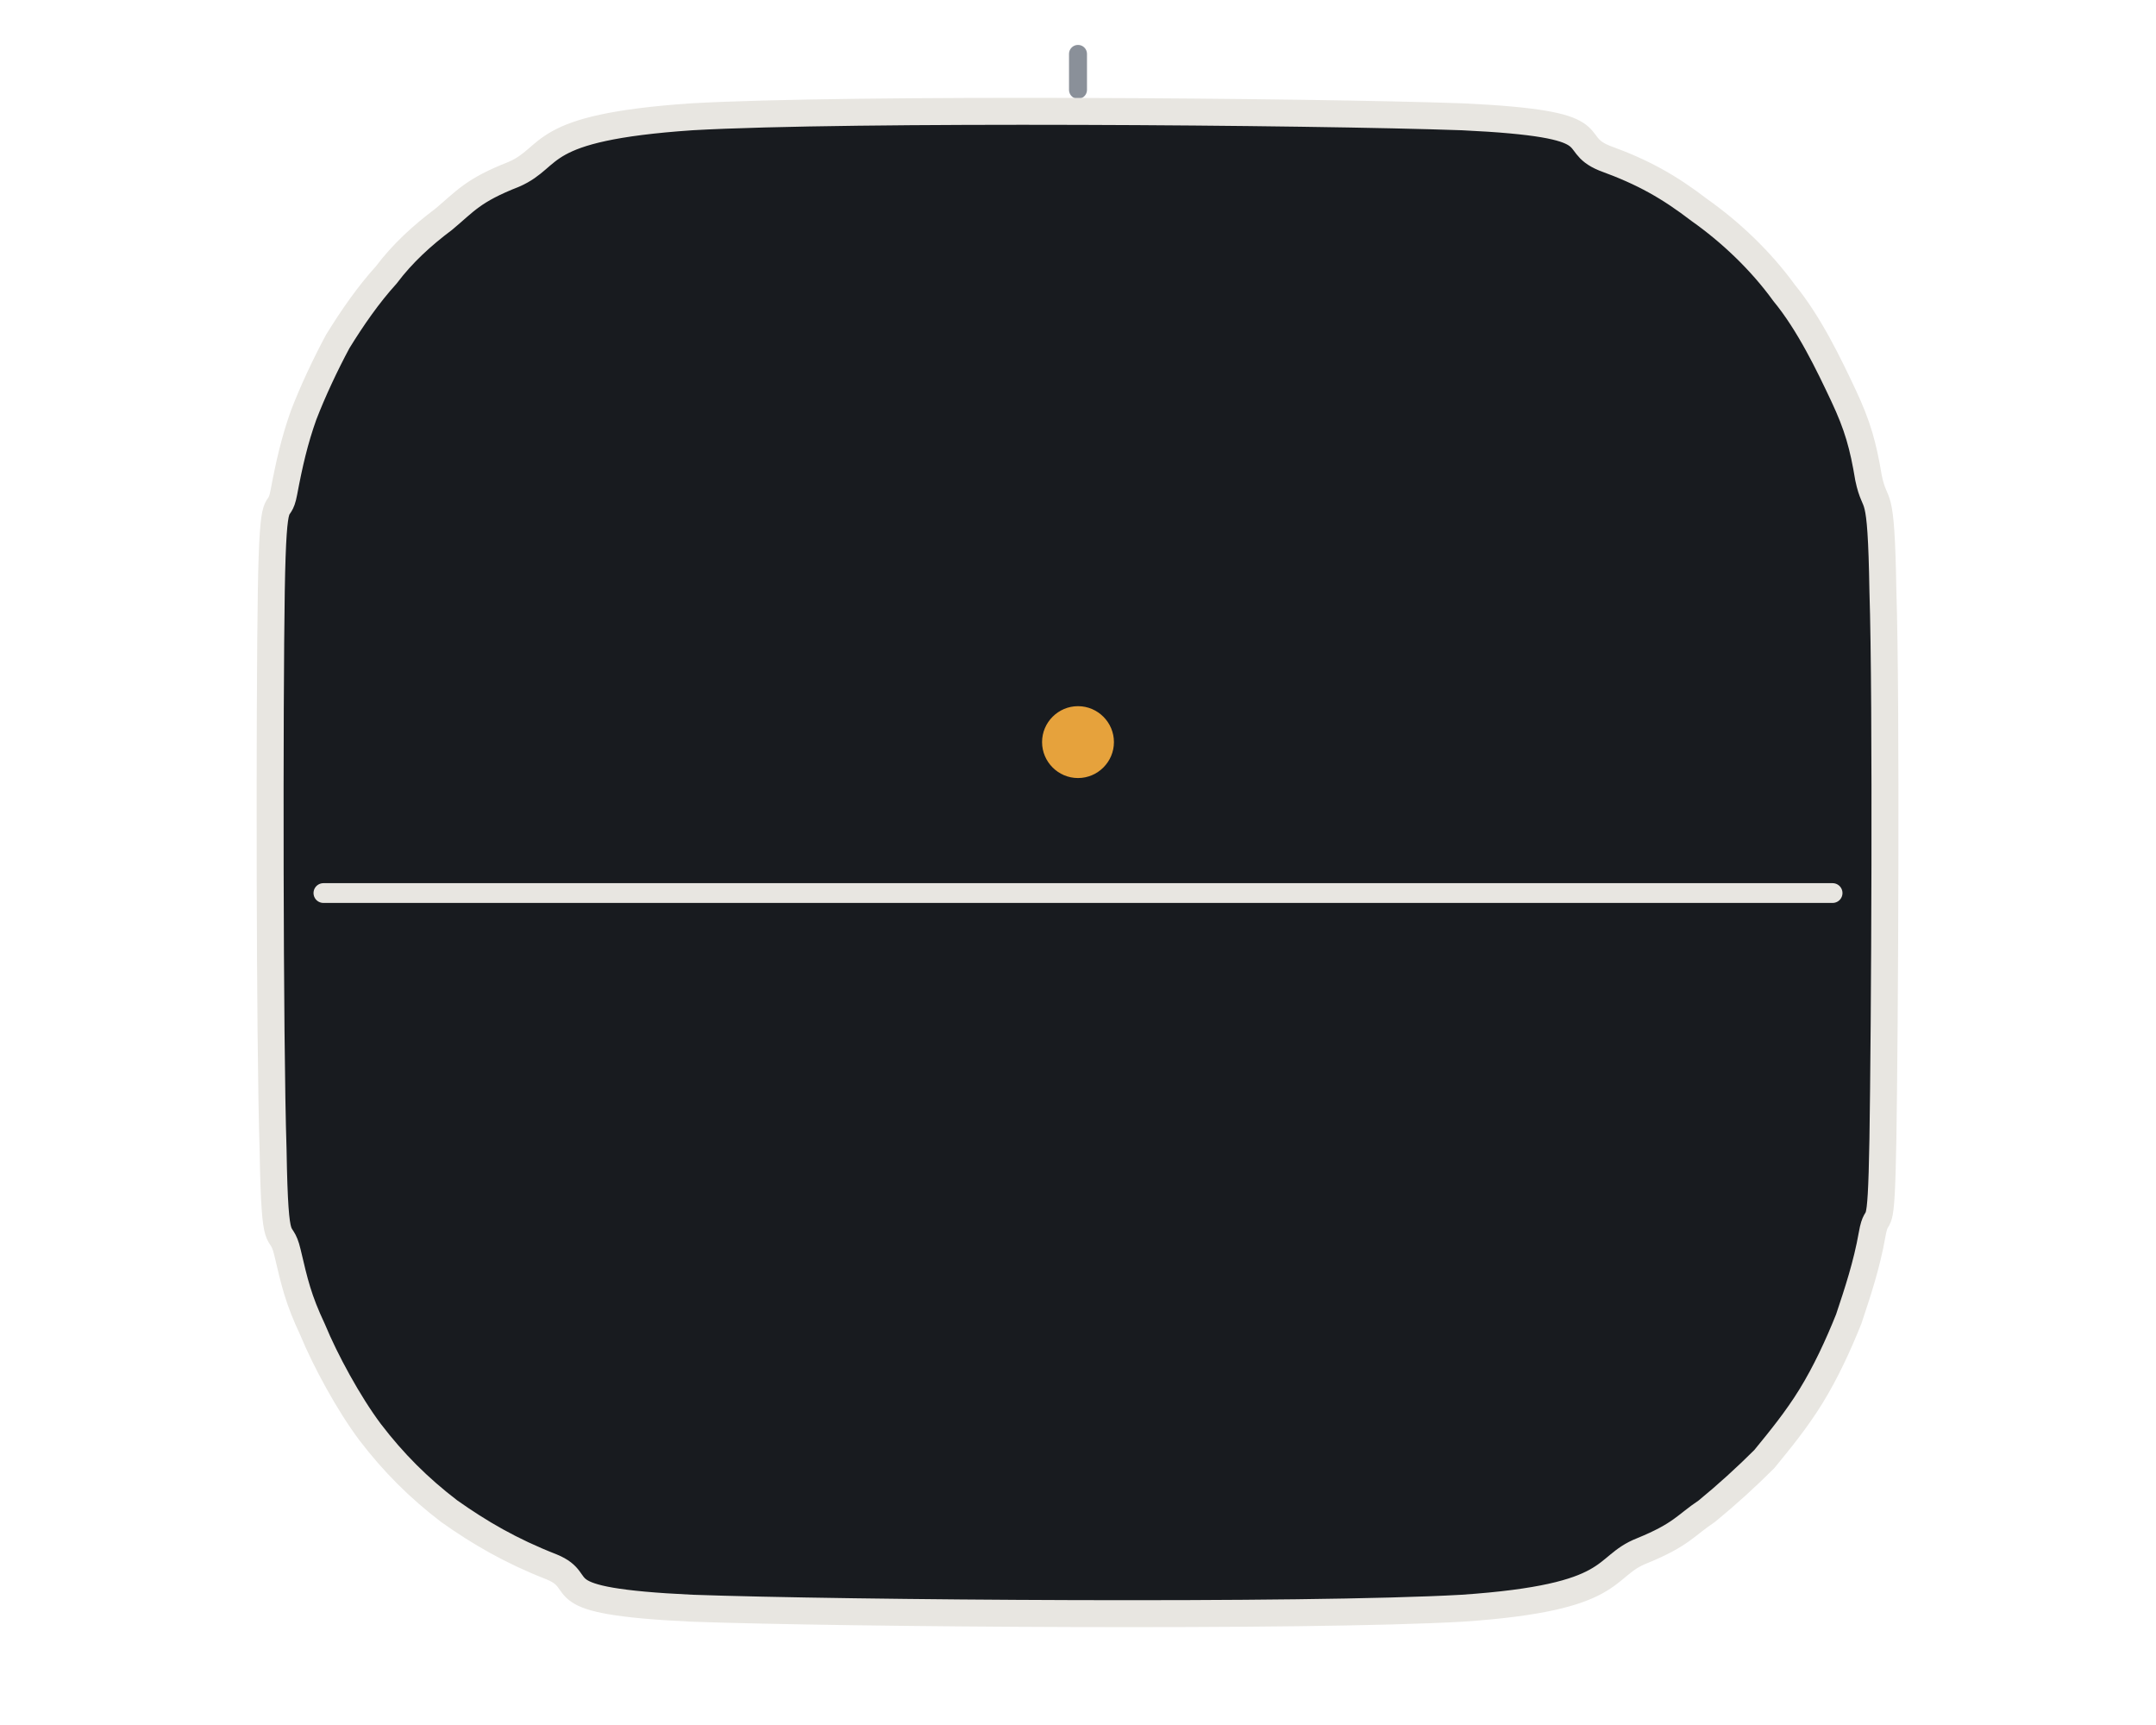
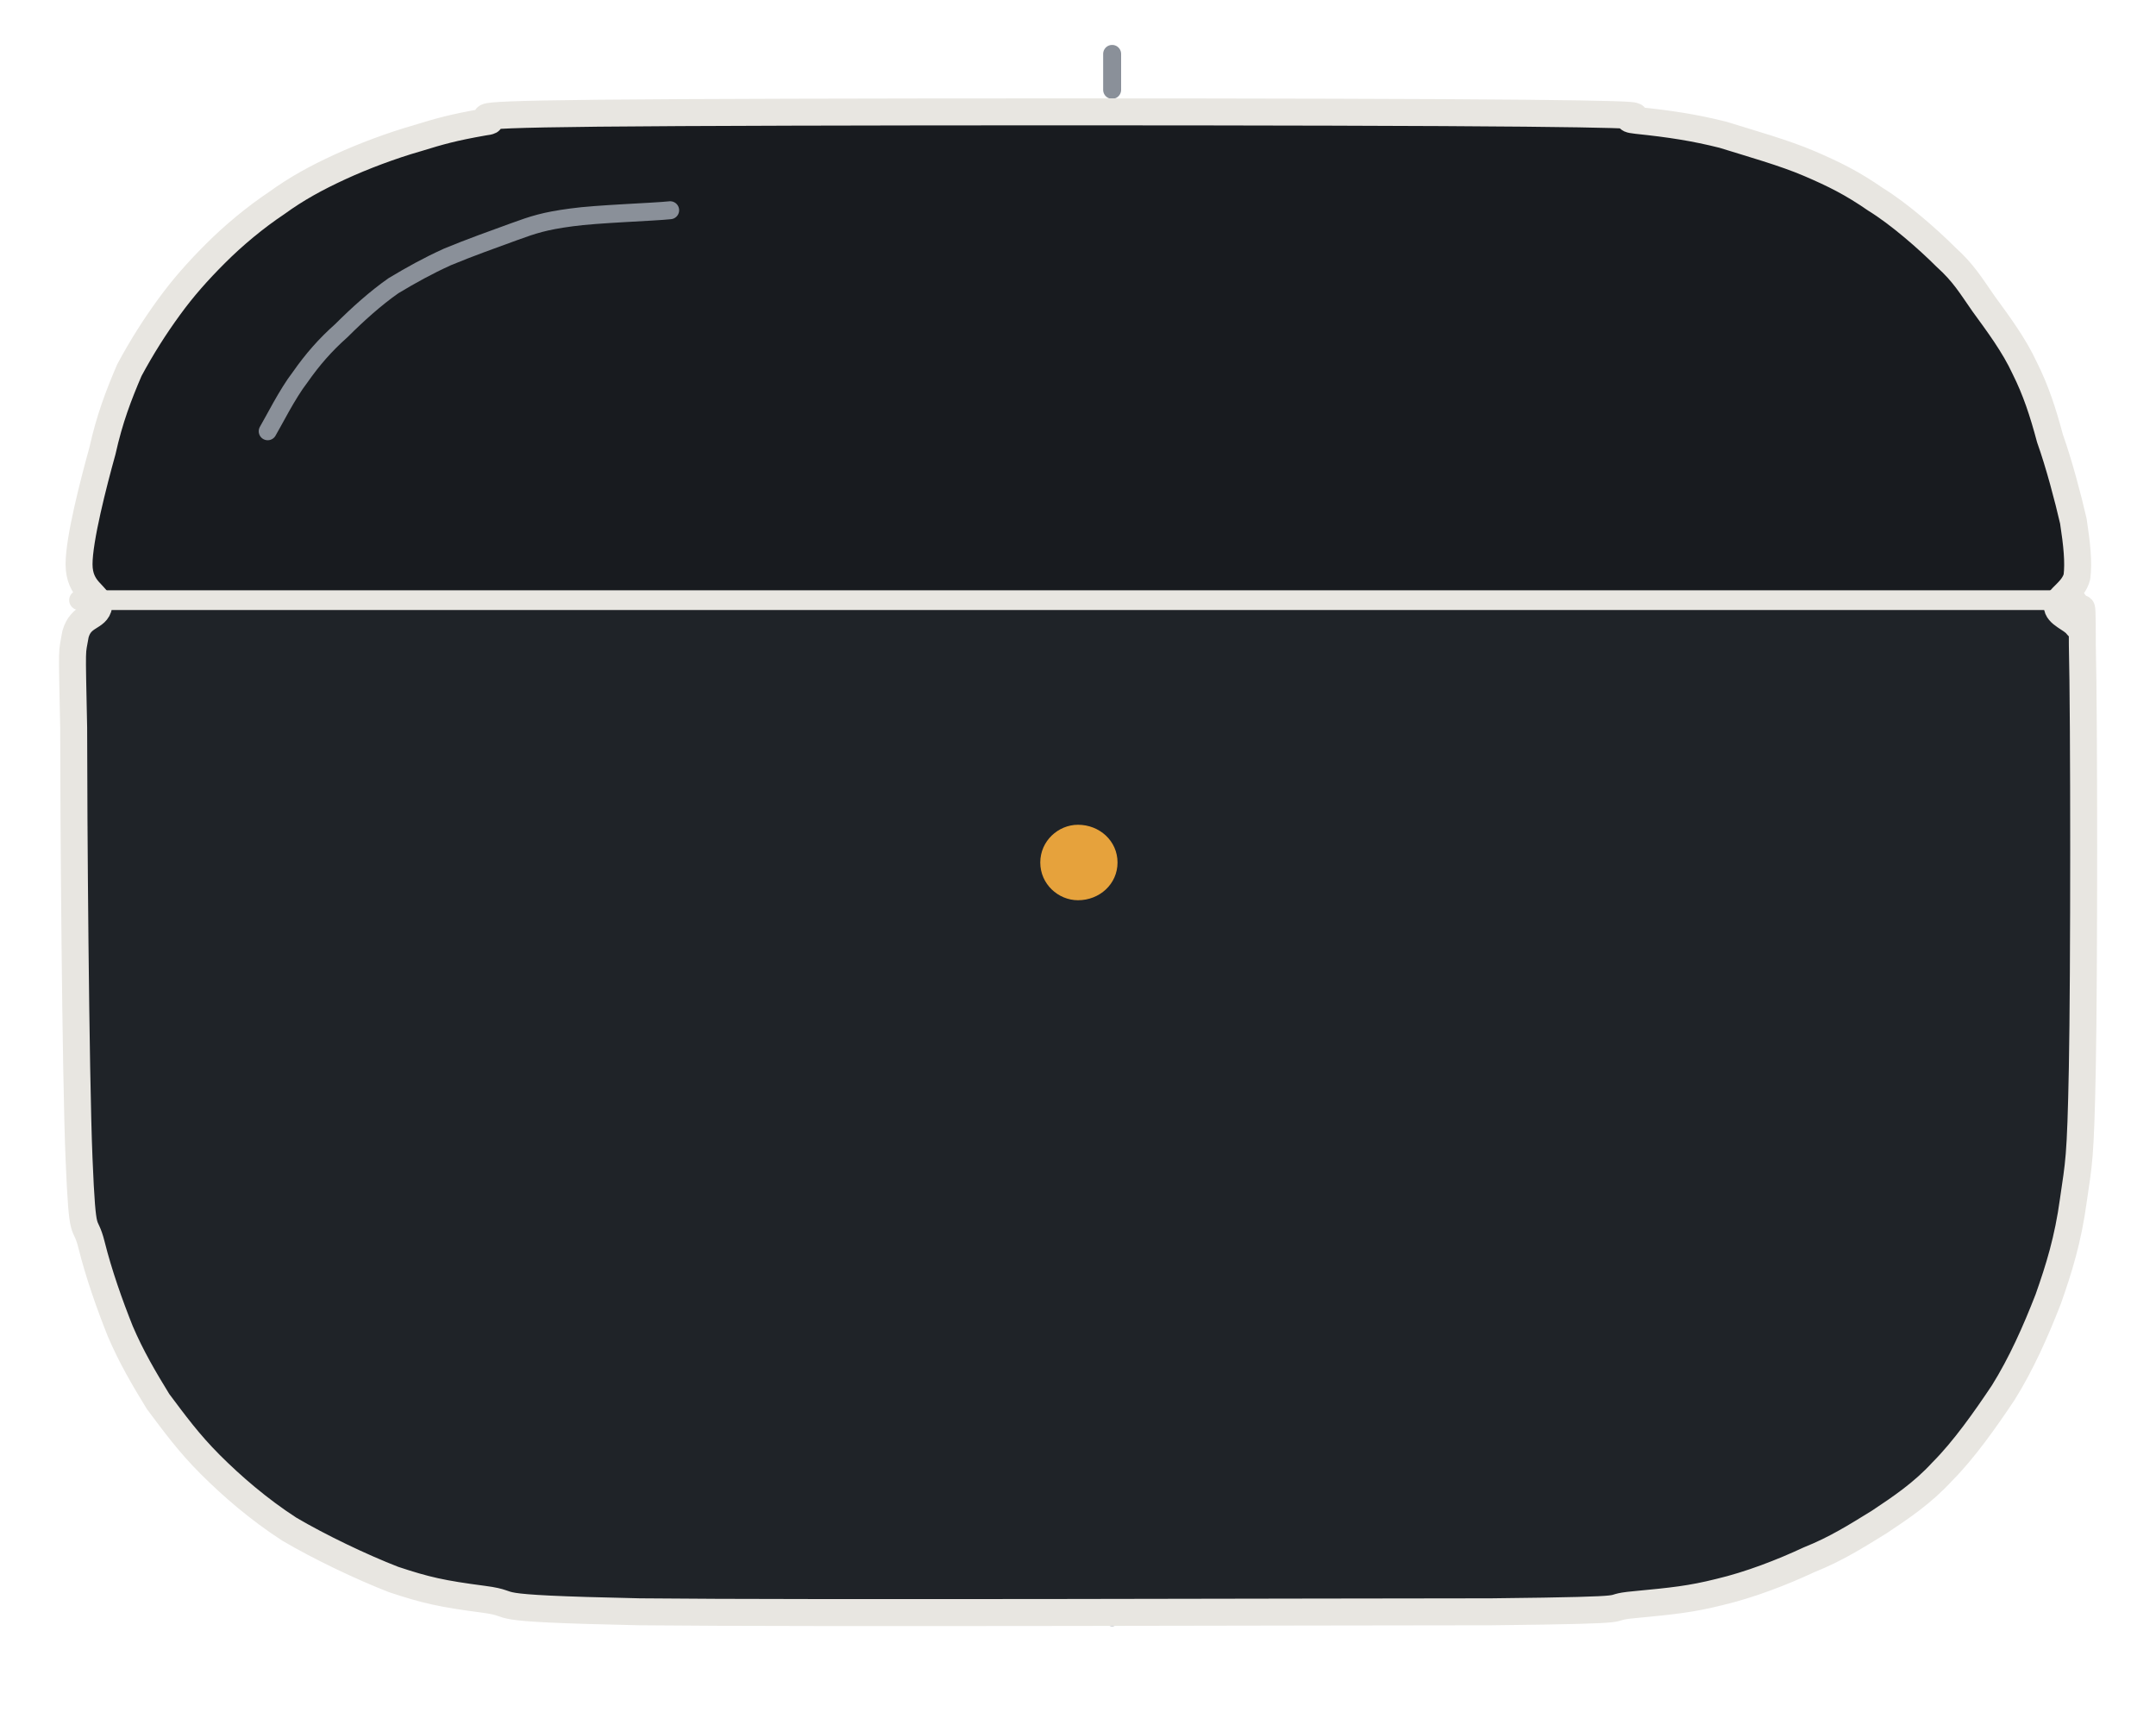
- <svg xmlns="http://www.w3.org/2000/svg" viewBox="0 0 120 96" width="120" height="96" role="img" aria-label="AirPods charging case">
-   <path d="M60.0 3.0L60.0 5.0M60.0 8.0L60.0 10.0M60.0 13.0L60.0 15.0M60.0 18.0L60.0 20.0M60.0 23.0L60.0 25.0M60.0 28.0L60.0 30.0M60.0 33.0L60.0 35.0M60.0 38.0L60.0 40.0M60.0 43.0L60.0 45.0M60.0 48.0L60.0 50.0M60.0 53.0L60.0 55.0M60.0 58.0L60.0 60.0M60.0 63.0L60.0 65.0M60.0 68.0L60.0 70.0M60.0 73.0L60.0 75.0M60.0 78.0L60.0 80.0M60.0 83.0L60.0 85.0M60.0 88.0L60.0 90.0" fill="none" stroke="#8A9099" stroke-width="1.0" stroke-linecap="round" stroke-linejoin="round" />
-   <path d="M38.5 6.5C29.7 7.1 30.9 8.7 28.6 9.7C26.3 10.6 25.9 11.2 24.7 12.2C23.5 13.1 22.4 14.1 21.5 15.3C20.5 16.4 19.6 17.7 18.8 19.0C18.1 20.3 17.4 21.8 16.9 23.1C16.4 24.5 16.1 25.8 15.8 27.4C15.5 29.0 15.2 26.8 15.1 32.9C15.0 39.0 15.0 57.8 15.2 64.0C15.3 70.1 15.6 68.0 16.0 69.7C16.4 71.4 16.6 72.3 17.4 74.0C18.1 75.7 19.4 78.1 20.6 79.7C21.9 81.4 23.3 82.8 25.0 84.1C26.7 85.3 28.4 86.3 30.7 87.2C32.9 88.1 30.0 89.1 38.5 89.5C46.9 89.8 72.6 90.0 81.4 89.5C90.2 88.9 89.1 87.2 91.4 86.3C93.6 85.4 93.8 84.9 95.0 84.1C96.1 83.2 97.2 82.2 98.2 81.2C99.1 80.1 100.0 79.0 100.8 77.7C101.6 76.4 102.3 74.9 102.9 73.4C103.4 71.9 103.9 70.4 104.2 68.7C104.5 67.0 104.7 69.3 104.8 63.4C104.9 57.4 105.0 39.0 104.8 32.9C104.7 26.8 104.4 28.5 104.0 26.6C103.7 24.8 103.4 23.7 102.6 22.0C101.8 20.3 100.7 18.0 99.3 16.3C98.0 14.5 96.3 12.9 94.6 11.7C92.9 10.4 91.5 9.6 89.3 8.8C87.1 7.9 89.9 6.9 81.4 6.5C73.0 6.2 47.3 6.0 38.5 6.5Z" fill="#181B1F" stroke="#E8E6E1" stroke-width="1.5" stroke-linecap="round" stroke-linejoin="round" />
-   <path d="M18.0 49.7L102.0 49.7" fill="none" stroke="#E8E6E1" stroke-width="1.1" stroke-linecap="round" stroke-linejoin="round" />
-   <path d="M58.0 41.3C58.0 40.2 58.9 39.3 60.0 39.3C61.1 39.3 62.0 40.2 62.0 41.3C62.0 42.4 61.1 43.3 60.0 43.3C58.9 43.3 58.0 42.4 58.0 41.3Z" fill="#E6A23C" />
+ <svg xmlns="http://www.w3.org/2000/svg" viewBox="0 0 120 96" width="120" height="96" role="img" aria-label="AirPods Pro charging case">
+   <path d="M61.9 3.0L61.9 5.0M61.9 8.0L61.9 10.0M61.9 13.0L61.9 15.0M61.9 18.0L61.9 20.0M61.9 23.0L61.9 25.0M61.9 28.0L61.9 30.0M61.9 33.0L61.9 35.0M61.9 38.0L61.9 40.0M61.9 43.0L61.9 45.0M61.9 48.0L61.9 50.0M61.9 53.0L61.9 55.0M61.9 58.0L61.9 60.0M61.9 63.0L61.9 65.0M61.9 68.0L61.9 70.0M61.9 73.0L61.9 75.0M61.9 78.0L61.9 80.0M61.9 83.0L61.9 85.0M61.9 88.0L61.9 90.0" fill="none" stroke="#8A9099" stroke-width="1.0" stroke-linecap="round" stroke-linejoin="round" />
+   <path d="M33.3 6.3C42.9 6.2 75.3 6.2 84.9 6.3C94.6 6.4 89.3 6.5 91.1 6.7C93.0 6.9 94.3 7.1 95.9 7.5C97.5 8.0 99.3 8.5 100.7 9.1C102.1 9.7 103.1 10.2 104.4 11.1C105.7 11.9 107.3 13.3 108.3 14.3C109.3 15.2 109.7 15.9 110.4 16.9C111.2 18.0 112.1 19.2 112.7 20.5C113.3 21.7 113.7 22.9 114.1 24.4C114.6 25.8 115.1 27.7 115.4 29.0C115.6 30.3 115.7 31.3 115.6 32.1C115.4 32.9 114.5 33.3 114.5 33.7C114.5 34.2 115.3 34.4 115.6 34.8C115.8 35.2 115.9 31.8 115.9 35.9C116.0 40.0 116.0 54.2 115.9 59.4C115.8 64.6 115.7 64.7 115.4 66.8C115.1 69.0 114.6 70.6 114.0 72.3C113.3 74.1 112.5 75.9 111.5 77.5C110.5 79.0 109.3 80.7 108.1 81.9C107.0 83.1 105.8 83.9 104.6 84.7C103.3 85.5 102.2 86.2 100.7 86.8C99.2 87.5 97.4 88.2 95.7 88.6C94.1 89.0 93.1 89.1 91.0 89.3C88.8 89.5 92.2 89.6 83.0 89.7C73.8 89.7 44.9 89.8 35.6 89.7C26.2 89.5 29.2 89.3 26.9 89.0C24.6 88.7 23.7 88.5 21.9 87.9C20.1 87.2 17.8 86.1 16.1 85.1C14.4 84.0 12.9 82.7 11.7 81.5C10.5 80.3 9.7 79.2 8.8 78.0C8.0 76.7 7.3 75.5 6.7 74.1C6.1 72.6 5.5 70.9 5.1 69.3C4.7 67.7 4.6 69.3 4.4 64.5C4.2 59.7 4.1 45.3 4.1 40.5C4.0 35.6 4.0 36.5 4.2 35.3C4.5 34.2 5.4 34.4 5.5 33.7C5.5 33.1 4.4 32.9 4.4 31.4C4.4 30.0 5.2 26.9 5.7 25.1C6.1 23.3 6.6 22.0 7.2 20.6C7.9 19.3 8.6 18.2 9.4 17.1C10.2 16.0 11.0 15.1 12.0 14.1C13.0 13.1 14.2 12.1 15.4 11.3C16.5 10.5 17.6 9.9 18.9 9.3C20.2 8.7 21.8 8.1 23.2 7.7C24.5 7.3 25.2 7.1 26.9 6.8C28.6 6.6 23.6 6.4 33.3 6.3Z" fill="#181B1F" />
+   <path d="M114.5 33.7C114.7 33.9 115.3 34.4 115.6 34.8C115.8 35.2 115.9 31.8 115.9 35.9C116.0 40.0 116.0 54.2 115.9 59.4C115.8 64.6 115.7 64.7 115.4 66.8C115.1 69.0 114.6 70.6 114.0 72.3C113.3 74.1 112.5 75.9 111.5 77.5C110.5 79.0 109.3 80.7 108.1 81.9C107.0 83.1 105.8 83.9 104.6 84.7C103.3 85.5 102.2 86.2 100.7 86.8C99.2 87.5 97.4 88.2 95.7 88.6C94.1 89.0 93.1 89.1 91.0 89.3C88.8 89.5 92.2 89.6 83.0 89.7C73.8 89.7 44.9 89.8 35.6 89.7C26.2 89.5 29.2 89.3 26.9 89.0C24.6 88.7 23.7 88.5 21.9 87.9C20.1 87.2 17.8 86.1 16.1 85.1C14.4 84.0 12.9 82.7 11.7 81.5C10.5 80.3 9.7 79.2 8.8 78.0C8.0 76.7 7.3 75.5 6.7 74.1C6.1 72.6 5.5 70.9 5.1 69.3C4.7 67.7 4.6 69.3 4.4 64.5C4.2 59.7 4.1 45.3 4.1 40.5C4.0 35.6 4.0 36.5 4.2 35.3C4.5 34.2 5.3 34.0 5.5 33.7L4.4 33.4C13.7 33.4 41.5 33.4 60.0 33.4C78.5 33.4 106.3 33.4 115.6 33.4Z" fill="#1F2328" />
+   <path d="M14.9 24.0C15.2 23.5 16.0 21.9 16.7 21.0C17.4 20.0 18.1 19.2 19.0 18.4C19.9 17.5 20.9 16.6 21.9 15.9C22.9 15.3 23.8 14.8 24.9 14.3C26.1 13.8 27.5 13.3 28.6 12.9C29.7 12.5 30.3 12.3 31.8 12.1C33.2 11.9 36.4 11.8 37.3 11.7" fill="none" stroke="#8A9099" stroke-width="1.0" stroke-linecap="round" stroke-linejoin="round" />
+   <path d="M4.4 33.4C13.7 33.4 41.5 33.4 60.0 33.4C78.5 33.4 106.3 33.4 115.6 33.4" fill="none" stroke="#E8E6E1" stroke-width="1.1" stroke-linecap="round" stroke-linejoin="round" />
+   <path d="M57.9 48.0C57.9 46.8 58.9 45.9 60.0 45.9C61.2 45.9 62.2 46.8 62.2 48.0C62.2 49.2 61.2 50.1 60.0 50.1C58.9 50.1 57.9 49.2 57.9 48.0Z" fill="#E6A23C" />
+   <path d="M33.3 6.3C42.9 6.2 75.3 6.2 84.9 6.3C94.6 6.4 89.3 6.5 91.1 6.7C93.0 6.9 94.3 7.1 95.9 7.5C97.5 8.0 99.3 8.5 100.7 9.1C102.1 9.7 103.1 10.2 104.4 11.1C105.7 11.9 107.3 13.3 108.3 14.3C109.3 15.2 109.7 15.9 110.4 16.9C111.2 18.0 112.1 19.2 112.7 20.5C113.3 21.7 113.7 22.9 114.1 24.4C114.6 25.8 115.1 27.7 115.4 29.0C115.6 30.3 115.7 31.3 115.6 32.1C115.4 32.9 114.5 33.3 114.5 33.7C114.5 34.2 115.3 34.4 115.6 34.8C115.8 35.2 115.9 31.8 115.9 35.9C116.0 40.0 116.0 54.2 115.9 59.4C115.8 64.6 115.7 64.7 115.4 66.8C115.1 69.0 114.6 70.6 114.0 72.3C113.3 74.1 112.5 75.9 111.5 77.5C110.5 79.0 109.3 80.7 108.1 81.9C107.0 83.1 105.8 83.9 104.6 84.7C103.3 85.5 102.2 86.2 100.7 86.8C99.2 87.5 97.4 88.2 95.7 88.6C94.1 89.0 93.1 89.1 91.0 89.3C88.8 89.5 92.2 89.6 83.0 89.7C73.8 89.7 44.9 89.8 35.6 89.7C26.2 89.5 29.2 89.3 26.9 89.0C24.6 88.7 23.7 88.5 21.9 87.9C20.1 87.2 17.8 86.1 16.1 85.1C14.4 84.0 12.9 82.7 11.7 81.5C10.5 80.3 9.7 79.2 8.8 78.0C8.0 76.7 7.3 75.5 6.7 74.1C6.1 72.6 5.5 70.9 5.1 69.3C4.7 67.7 4.6 69.3 4.4 64.5C4.2 59.7 4.1 45.3 4.1 40.5C4.0 35.6 4.0 36.5 4.2 35.3C4.5 34.2 5.4 34.4 5.5 33.7C5.5 33.1 4.4 32.9 4.4 31.4C4.4 30.0 5.2 26.9 5.7 25.1C6.1 23.3 6.6 22.0 7.2 20.6C7.9 19.3 8.6 18.2 9.4 17.1C10.2 16.0 11.0 15.1 12.0 14.1C13.0 13.1 14.2 12.1 15.4 11.3C16.5 10.5 17.6 9.9 18.9 9.3C20.2 8.7 21.8 8.1 23.2 7.7C24.5 7.3 25.2 7.1 26.9 6.8C28.6 6.6 23.6 6.4 33.3 6.3Z" fill="none" stroke="#E8E6E1" stroke-width="1.5" stroke-linecap="round" stroke-linejoin="round" />
</svg>
